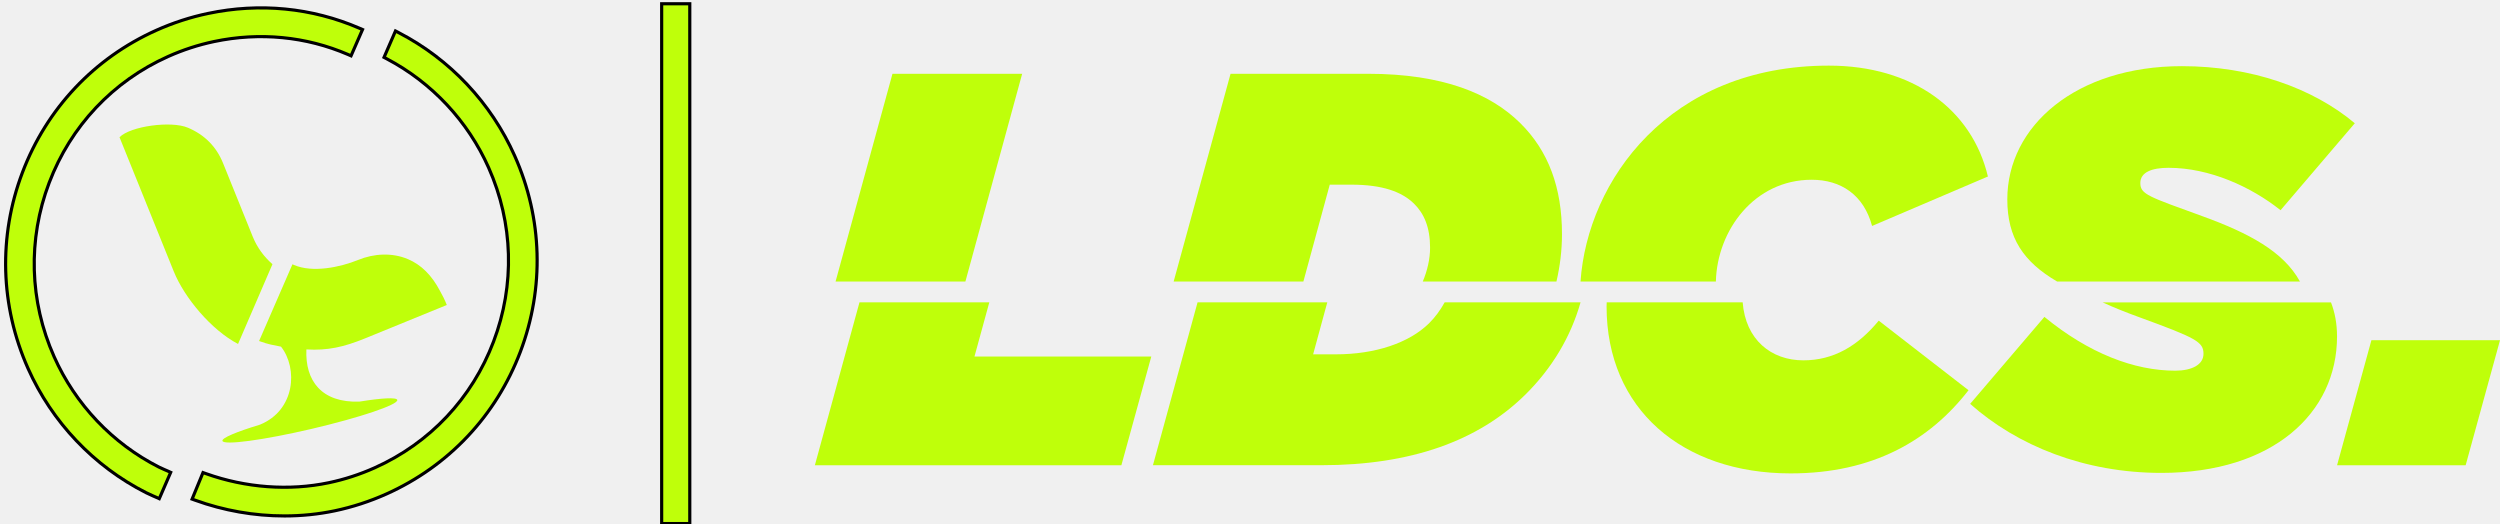
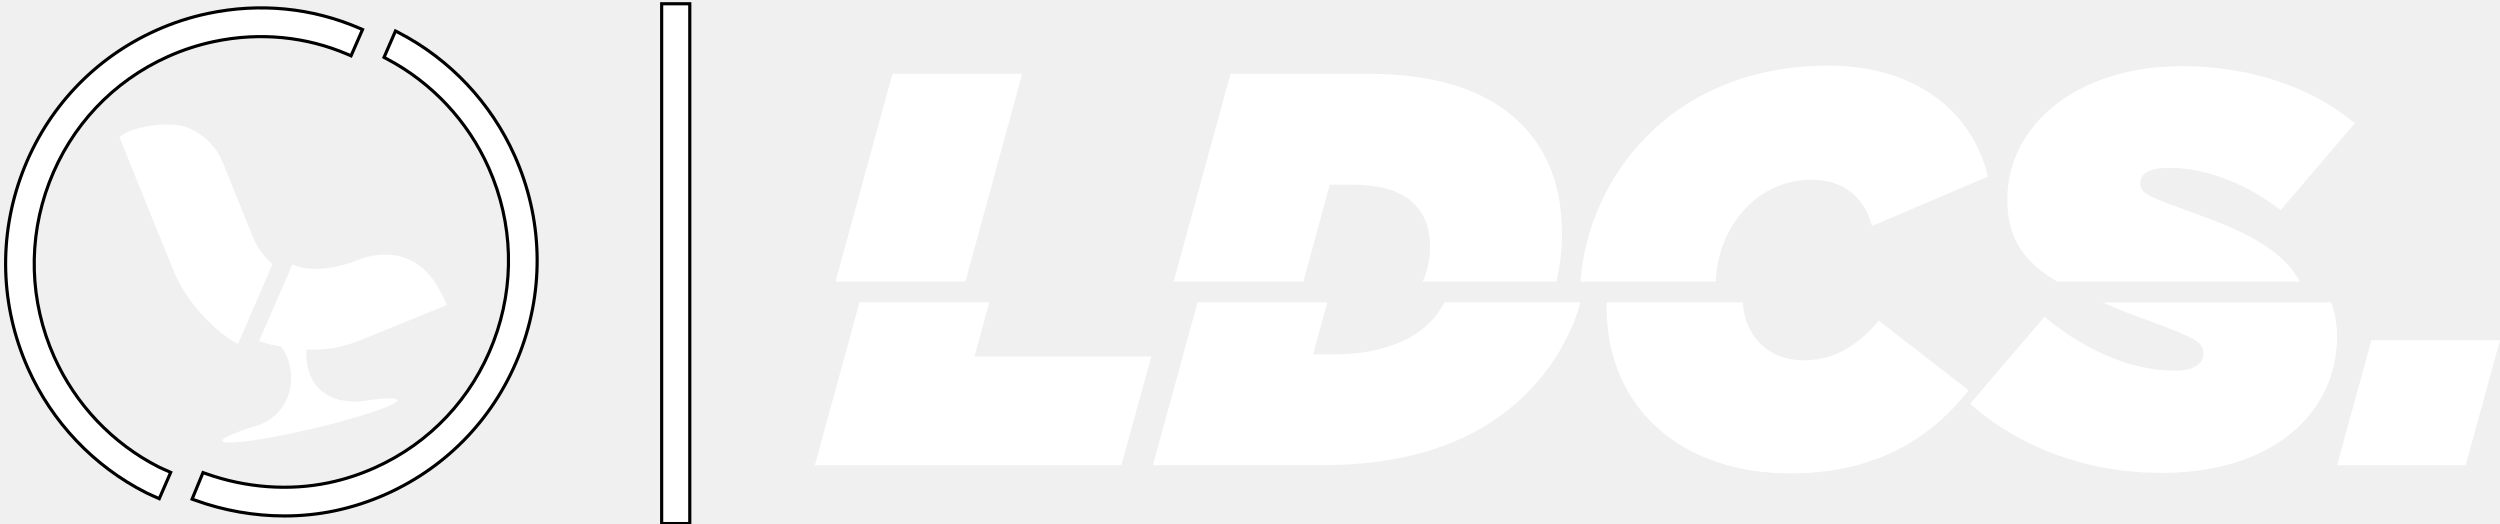
- <svg xmlns="http://www.w3.org/2000/svg" version="1.1" id="Capa_1" fill="#bfff0a" x="0px" y="0px" viewBox="0 0 790.5 165.5" style="enable-background:new 0 0 790.5 165.5;" xml:space="preserve">
+ <svg xmlns="http://www.w3.org/2000/svg" version="1.1" id="Capa_1" fill="#fff" x="0px" y="0px" viewBox="0 0 790.5 165.5" style="enable-background:new 0 0 790.5 165.5;" xml:space="preserve">
  <style type="text/css">
	.st0{stroke:#000000;stroke-miterlimit:10;}
</style>
  <g>
    <g>
      <rect x="209.22" y="1.19" class="st0" width="8.89" height="164.36" />
      <g>
        <path d="M115.42,107l25.86-10.56c-0.65-1.64-1.39-3.14-2.18-4.5c-2.57-4.89-5.92-8.23-10.08-9.99     c-5.02-2.13-10.75-1.81-15.77,0.24c-5.81,2.37-14.47,4.11-20.27,1.6c-0.51-0.22-0.03,0.02-0.51-0.22l-10.55,24.26     c3.38,1.21,4.09,1.18,6.94,1.78c5.42,6.94,4.47,20.13-6.67,24.67c-7.34,2.23-12.07,4.19-11.86,5.12     c0.34,1.48,12.99-0.23,28.26-3.8c15.27-3.58,27.37-7.66,27.03-9.13c-0.2-0.89-4.91-0.62-11.97,0.52     c-11.97,0.42-17.21-6.59-16.77-16.5C103.61,110.89,108.72,109.73,115.42,107z" />
        <path d="M54.95,85.84c3.37,8.34,11.9,18.52,20.32,22.92l10.88-25.22c-2.64-2.33-4.82-5.21-6.23-8.7l-9.38-23.22     c-2.12-5.25-5.83-9-11.12-11.24c-5.29-2.25-18.12-0.5-21.61,2.99l-0.02,0.02c-0.01,0,0.01,0,0,0L54.95,85.84z" />
        <path class="st0" d="M162.76,49.31c-7.45-16.74-20.48-30.58-36.68-38.98l-1.03-0.53l-3.62,8.34l0.89,0.47     c14.2,7.47,25.63,19.69,32.18,34.4c7.81,17.54,8.37,37.07,1.56,55c-6.8,17.93-20.15,32.1-37.59,39.91     c-4.69,2.1-9.58,3.69-14.52,4.72c-12.51,2.63-26.29,1.61-38.81-2.87l-0.95-0.34l-3.45,8.39l0.92,0.33     c9.08,3.31,18.77,4.99,28.31,4.99c5.38,0,10.71-0.54,15.86-1.62c5.61-1.18,11.11-2.97,16.35-5.32     c19.64-8.8,34.68-24.76,42.35-44.95C172.18,91.06,171.56,69.06,162.76,49.31z" />
        <path class="st0" d="M52,148.49c-0.56-0.24-1.07-0.46-1.73-0.79c-14.66-7.43-26.44-19.83-33.16-34.92     c-7.81-17.54-8.37-37.07-1.56-55c6.81-17.92,20.16-32.1,37.6-39.91c4.66-2.09,9.55-3.68,14.52-4.73     c14.44-3.04,29.08-1.62,42.34,4.08l0.99,0.43l3.63-8.31l-1-0.43C98.62,2.43,82.08,0.82,65.8,4.25     c-5.59,1.17-11.09,2.96-16.36,5.32C29.8,18.37,14.76,34.33,7.1,54.52c-7.66,20.19-7.04,42.19,1.75,61.95     c7.57,17,20.84,30.97,37.36,39.33c0.81,0.41,1.45,0.69,2.16,1c0.31,0.13,0.63,0.27,0.99,0.43l1,0.45l3.61-8.32l-0.97-0.44     C52.63,148.76,52.3,148.62,52,148.49z" />
      </g>
    </g>
    <g>
      <g>
        <polygon points="282.2,23.33 264.21,89.01 305.26,89.01 323.21,23.33    " />
        <path d="M492.15,89.01c1.12-4.84,1.75-9.84,1.75-14.98c0-14.61-4.21-26.3-13.32-35.23c-9.29-9.11-24.19-15.47-48.02-15.47H389.1     l-17.99,65.68h41.02l8.34-30.62h6.83c9.82,0,15.95,2.23,19.81,6.01c3.15,3.1,5.08,7.39,5.08,13.92c0,3.55-0.86,7.24-2.3,10.69     H492.15z" />
        <path d="M572.85,56.84c9.29,0,16.47,4.81,19.1,14.61l36.63-15.64c-5.08-21.31-23.83-35.06-50.3-35.06     c-50.56,0-76.32,36.39-78.52,68.26h42.8C542.96,72.79,554.76,56.84,572.85,56.84z" />
        <path d="M696.4,68.36c-17-6.19-19.63-6.88-19.63-10.48c0-3.44,3.68-4.82,8.94-4.82c12.97,0,26.12,6.01,35.4,13.41l23.48-27.5     c-13.32-11.17-32.77-18.05-54.68-18.05c-33.47,0-55.2,18.91-55.2,42.11c0,12.21,5.1,19.76,15.74,25.98h76.79     C722.06,79.56,711.12,73.7,696.4,68.36z" />
      </g>
      <g>
        <polygon points="271.77,95.59 257.66,147.11 354.58,147.11 364.04,112.73 308.13,112.73 312.82,95.59    " />
        <path d="M378.67,95.59l-14.11,51.51h53.28c28.39,0,49.6-7.74,64.32-22.17c8.59-8.43,14.51-18.41,17.61-29.34h-42.96     c-1.39,2.52-3.08,4.8-4.97,6.66c-6.31,6.19-17,9.79-29.44,9.79h-7.19l4.48-16.45H378.67z" />
        <path d="M508,96.92c0,32.31,23.84,52.77,58.19,52.77c26.11,0,43.99-10.49,56.26-26.3l-28.39-22     c-6.66,8.08-14.37,12.55-23.84,12.55c-10.22,0-18.27-6.55-19.19-18.34h-42.99C508.02,96.04,508,96.48,508,96.92z" />
        <path d="M676.59,100.36c17.87,6.53,20.15,7.74,20.15,11.52c0,3.44-3.68,5.33-8.94,5.33c-12.97,0-27.34-5.5-41.36-17.01     l-23.48,27.5c14.89,13.23,36.1,21.83,60.46,21.83c35.23,0,55.55-18.91,55.55-43.14c0-4.04-0.68-7.59-1.91-10.78h-72.22     C668.33,97.22,672.24,98.78,676.59,100.36z" />
        <polygon points="779.64,147.11 790.5,107.58 749.84,107.58 738.98,147.11    " />
      </g>
    </g>
  </g>
</svg>
